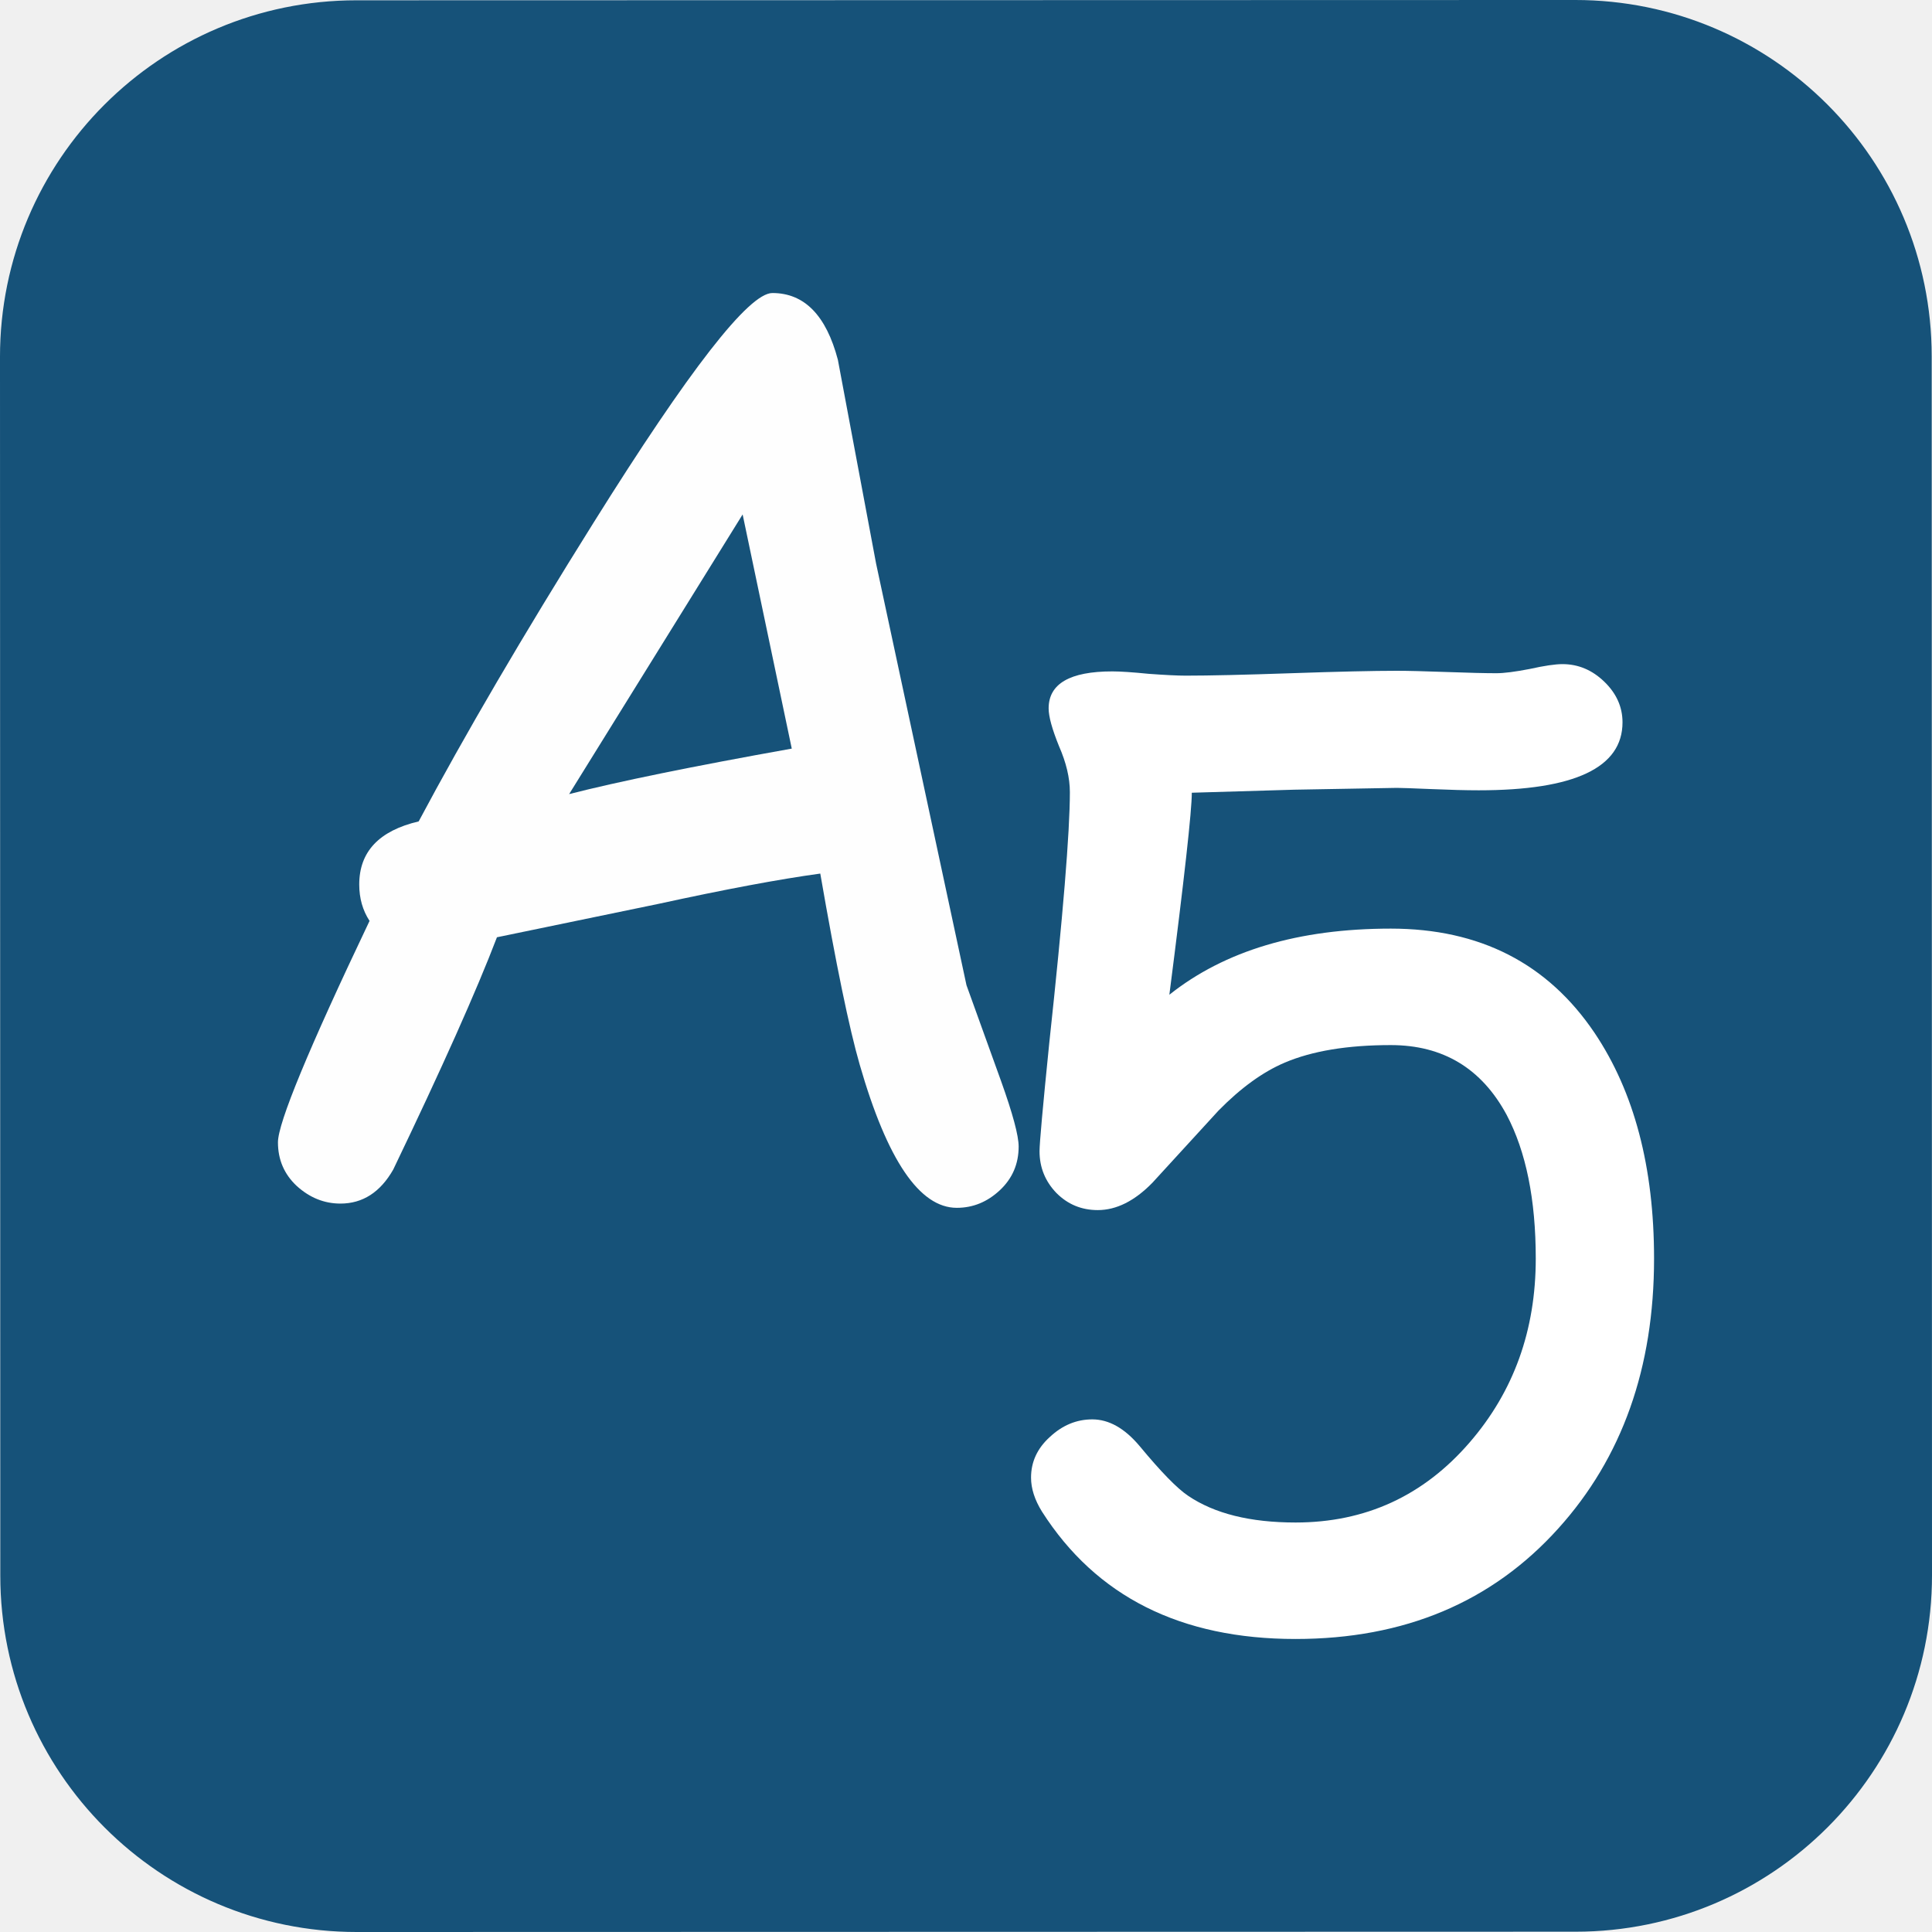
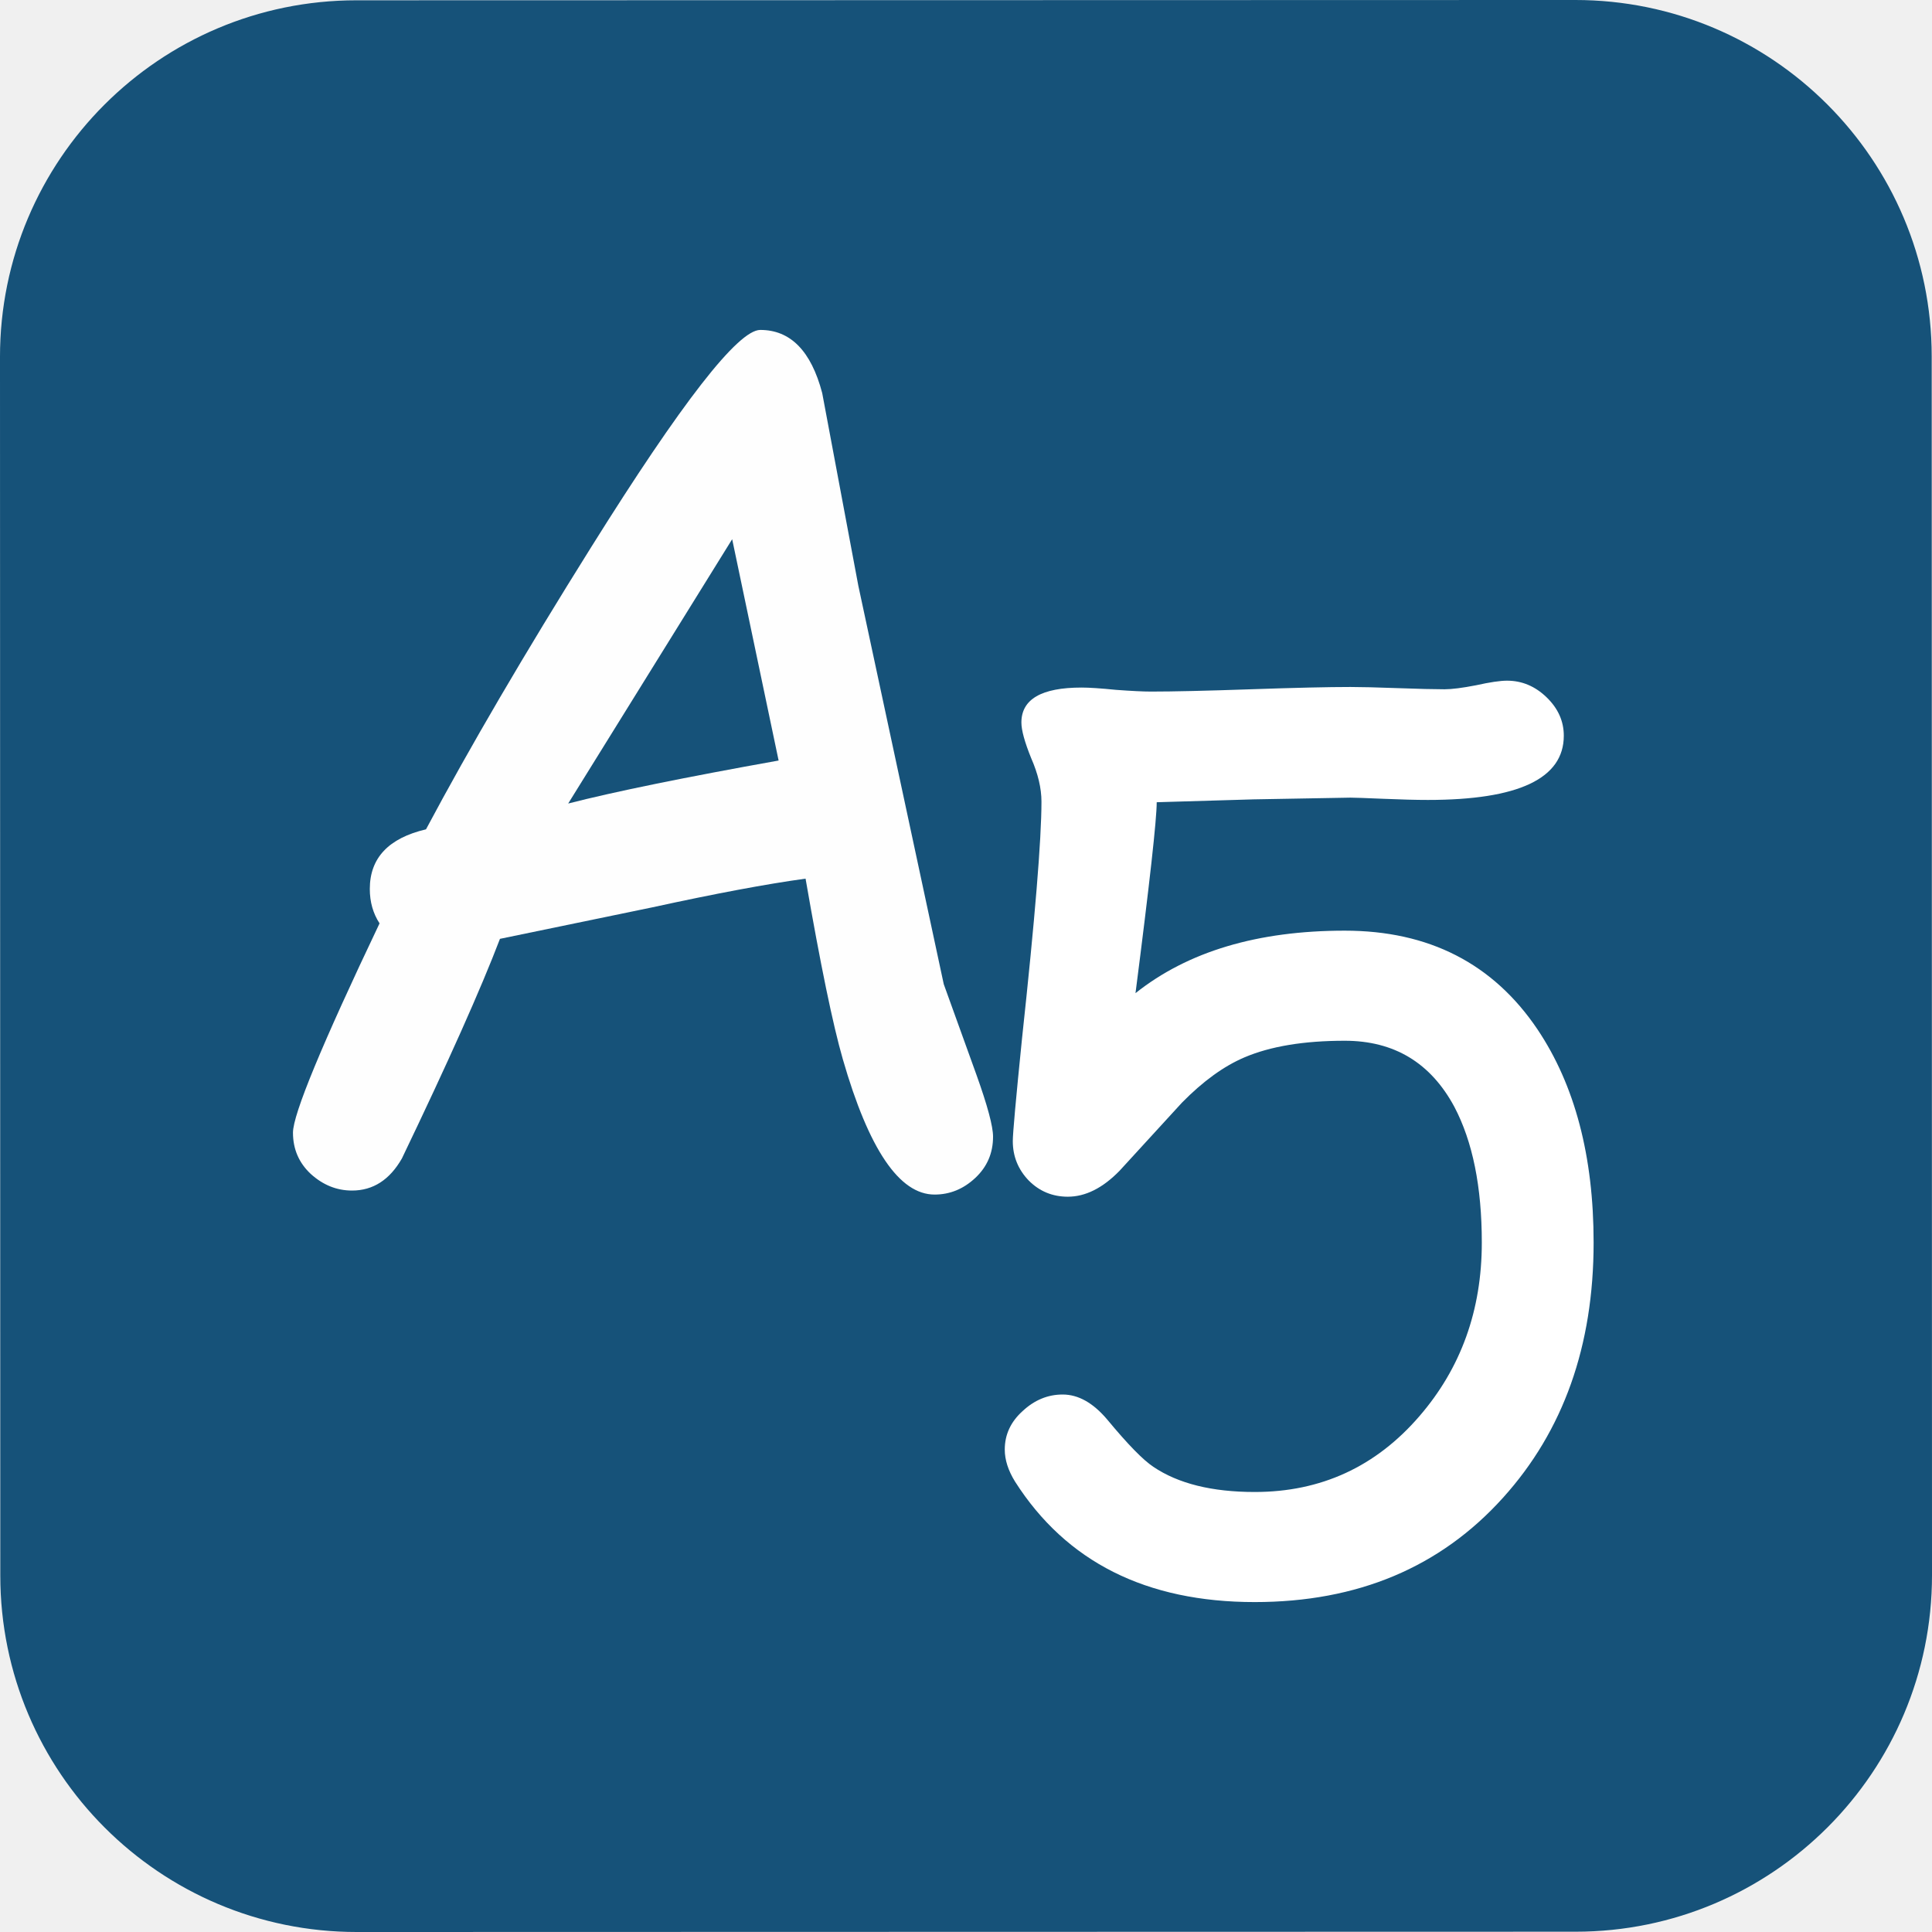
<svg xmlns="http://www.w3.org/2000/svg" width="45.02mm" height="45.02mm" viewBox="0 0 170.154 170.154" version="1.1" id="svg1" xml:space="preserve">
  <defs id="defs1" />
  <g id="layer1">
    <rect style="fill:#165279;fill-opacity:1;stroke-width:2;stroke-linecap:round;stroke-linejoin:round;paint-order:stroke fill markers" id="rect8" width="170.128" height="170.128" x="0.034" y="-170.12" rx="31.395" transform="rotate(89.98582)" />
    <rect class="fil0" x="1.0759724e-05" y="-2.4815144e-08" width="170.14" height="170.142" rx="14.354" ry="15.578" id="rect2" style="clip-rule:evenodd;display:none;fill:#165279;fill-opacity:1;fill-rule:evenodd;stroke-width:0.078;image-rendering:optimizeQuality;shape-rendering:geometricPrecision;text-rendering:geometricPrecision" />
-     <g transform="matrix(0.07940224,0,0,0.07940224,-503.503,-275.8802)" id="g3" style="clip-rule:evenodd;fill-rule:evenodd;image-rendering:optimizeQuality;shape-rendering:geometricPrecision;text-rendering:geometricPrecision">
+     <g transform="matrix(0.07504778,0,0,0.07504778,-473.2249,-256.0851)" id="g3" style="clip-rule:evenodd;fill-rule:evenodd;image-rendering:optimizeQuality;shape-rendering:geometricPrecision;text-rendering:geometricPrecision">
      <g id="g4">
        <path d="m 8241.083,5270.186 q -61.904,0 -107.659,-158.796 -17.494,-60.558 -43.736,-211.953 -68.632,9.42 -179.655,33.643 l -178.982,37.008 q -33.643,88.145 -115.06,257.708 -21.532,37.681 -58.539,37.681 -26.915,0 -48.446,-19.513 -20.859,-19.513 -20.859,-48.446 0,-32.297 101.603,-245.596 -11.439,-17.495 -11.439,-40.372 0,-54.502 65.941,-69.978 76.707,-143.993 193.786,-331.05 159.469,-255.016 198.495,-255.016 53.157,0 72.67,74.015 l 42.391,226.083 100.257,467.642 38.353,106.313 q 19.513,54.502 19.513,72.67 0,28.933 -20.859,48.446 -20.859,19.513 -47.773,19.513 z m -237.522,-769.086 -192.44,310.191 q 81.417,-20.859 246.942,-50.465 z" id="text2" class="fil1 fnt0" style="font-weight:normal;font-size:1378.03px;font-family:'Comic Sans MS';clip-rule:evenodd;fill:#fefefe;fill-rule:evenodd;image-rendering:optimizeQuality;shape-rendering:geometricPrecision;text-rendering:geometricPrecision" aria-label="A" transform="translate(-838.6819,-456.0249)" />
        <path d="m 7778.151,5292.391 q -191.094,0 -281.258,-141.302 -12.112,-19.513 -12.112,-37.681 0,-26.242 20.859,-45.082 20.859,-19.513 47.101,-19.513 27.587,0 52.484,29.606 35.662,43.063 53.829,55.175 43.736,29.606 119.097,29.606 116.406,0 193.113,-88.818 73.342,-84.781 73.342,-203.879 0,-98.238 -32.297,-159.469 -41.718,-77.38 -128.518,-77.38 -71.997,0 -117.752,19.513 -36.335,15.476 -73.342,53.156 l -73.342,80.071 q -29.606,30.279 -60.558,30.279 -26.915,0 -45.755,-18.84 -18.84,-19.513 -18.84,-46.428 0,-13.457 10.766,-119.77 22.878,-211.953 22.878,-278.567 0,-23.55 -12.112,-51.138 -11.439,-28.26 -11.439,-41.718 0,-41.045 70.651,-41.045 13.457,0 40.372,2.692 27.587,2.019 41.045,2.019 39.026,0 117.079,-2.692 78.052,-2.691 117.079,-2.691 18.167,0 55.175,1.346 37.008,1.346 55.175,1.346 12.784,0 37.008,-4.71 24.223,-5.383 36.335,-5.383 26.242,0 46.428,19.513 20.186,19.513 20.186,45.082 0,75.361 -159.469,75.361 -20.859,0 -52.483,-1.346 -31.625,-1.346 -38.353,-1.346 l -113.714,2.019 -113.714,3.364 q 0,30.279 -24.896,224.064 92.183,-73.342 245.596,-73.342 148.031,0 226.083,115.733 65.941,98.239 65.941,250.306 0,181.674 -106.313,299.425 -110.35,122.462 -291.351,122.462 z" id="text3" class="fil2 fnt0" style="font-weight:normal;font-size:1378.03px;font-family:'Comic Sans MS';fill:#ffffff" aria-label="5" />
      </g>
    </g>
  </g>
</svg>
